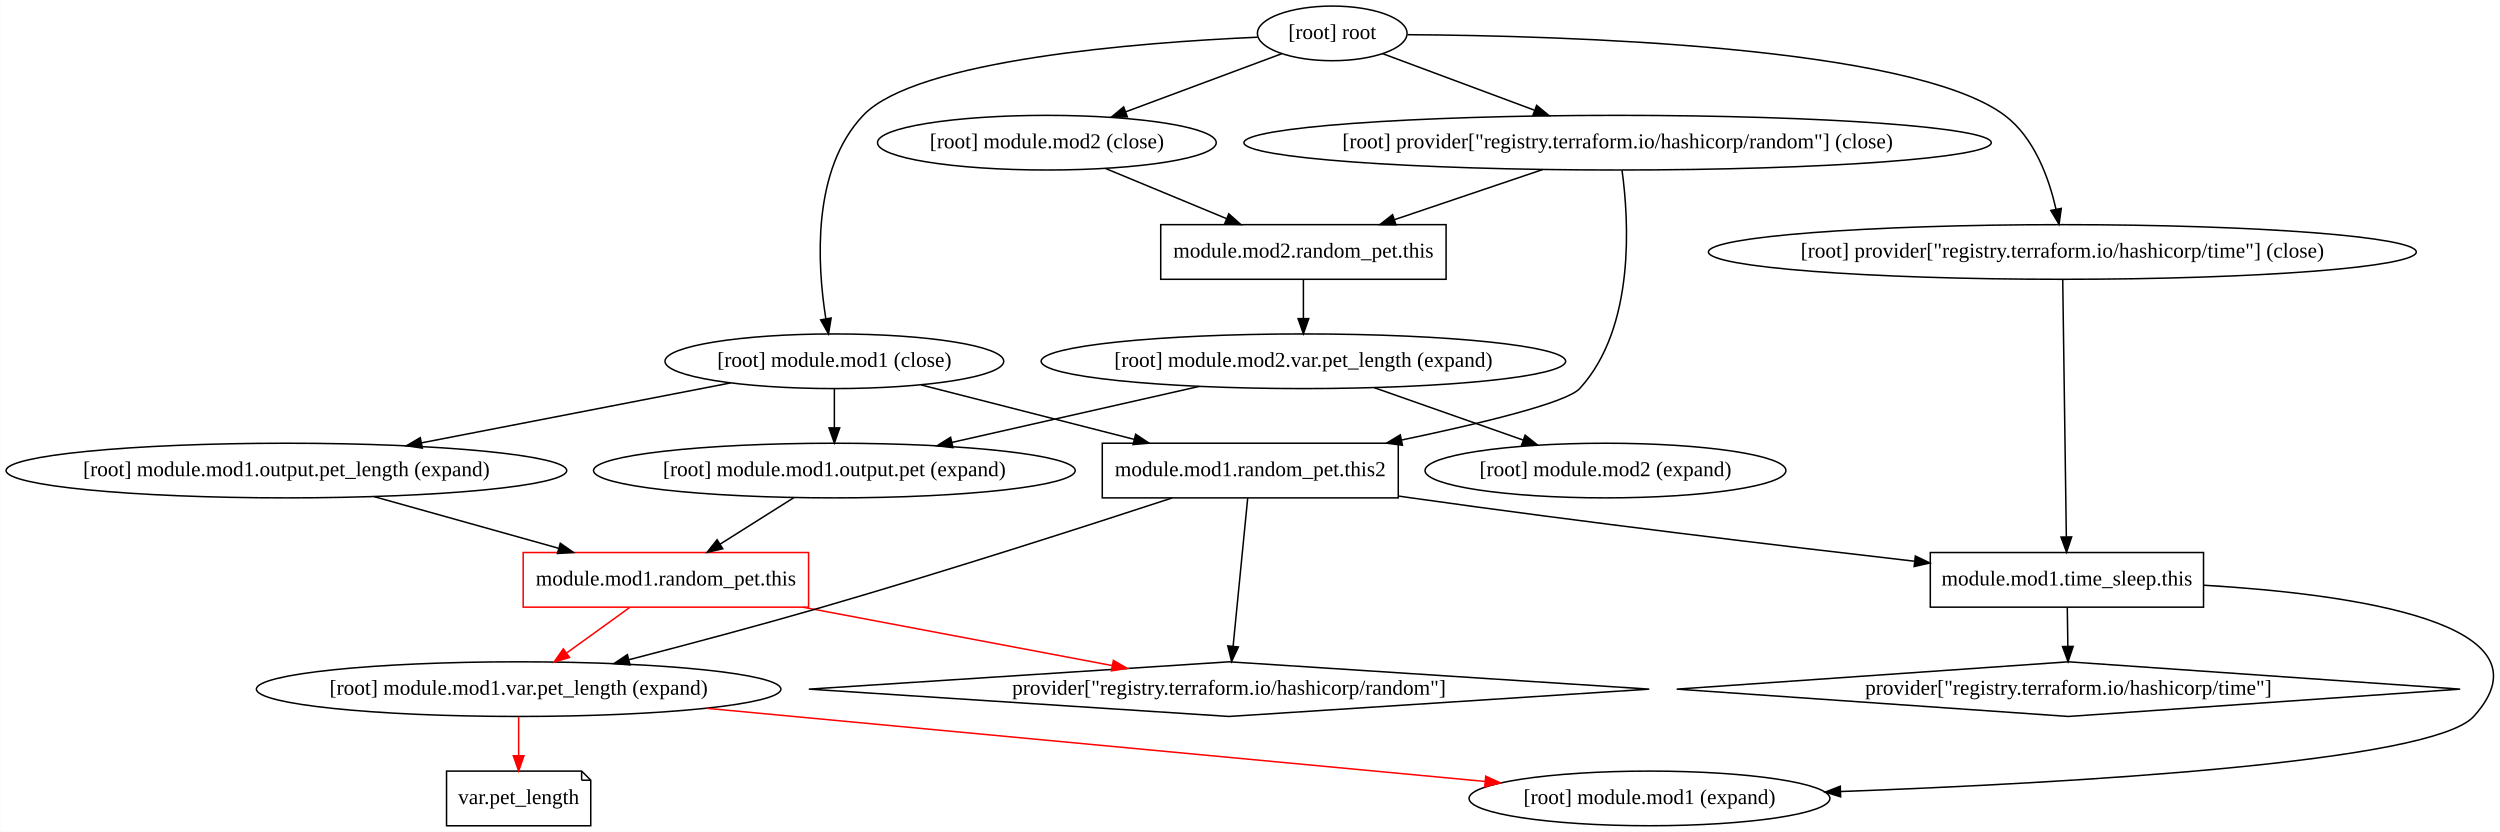
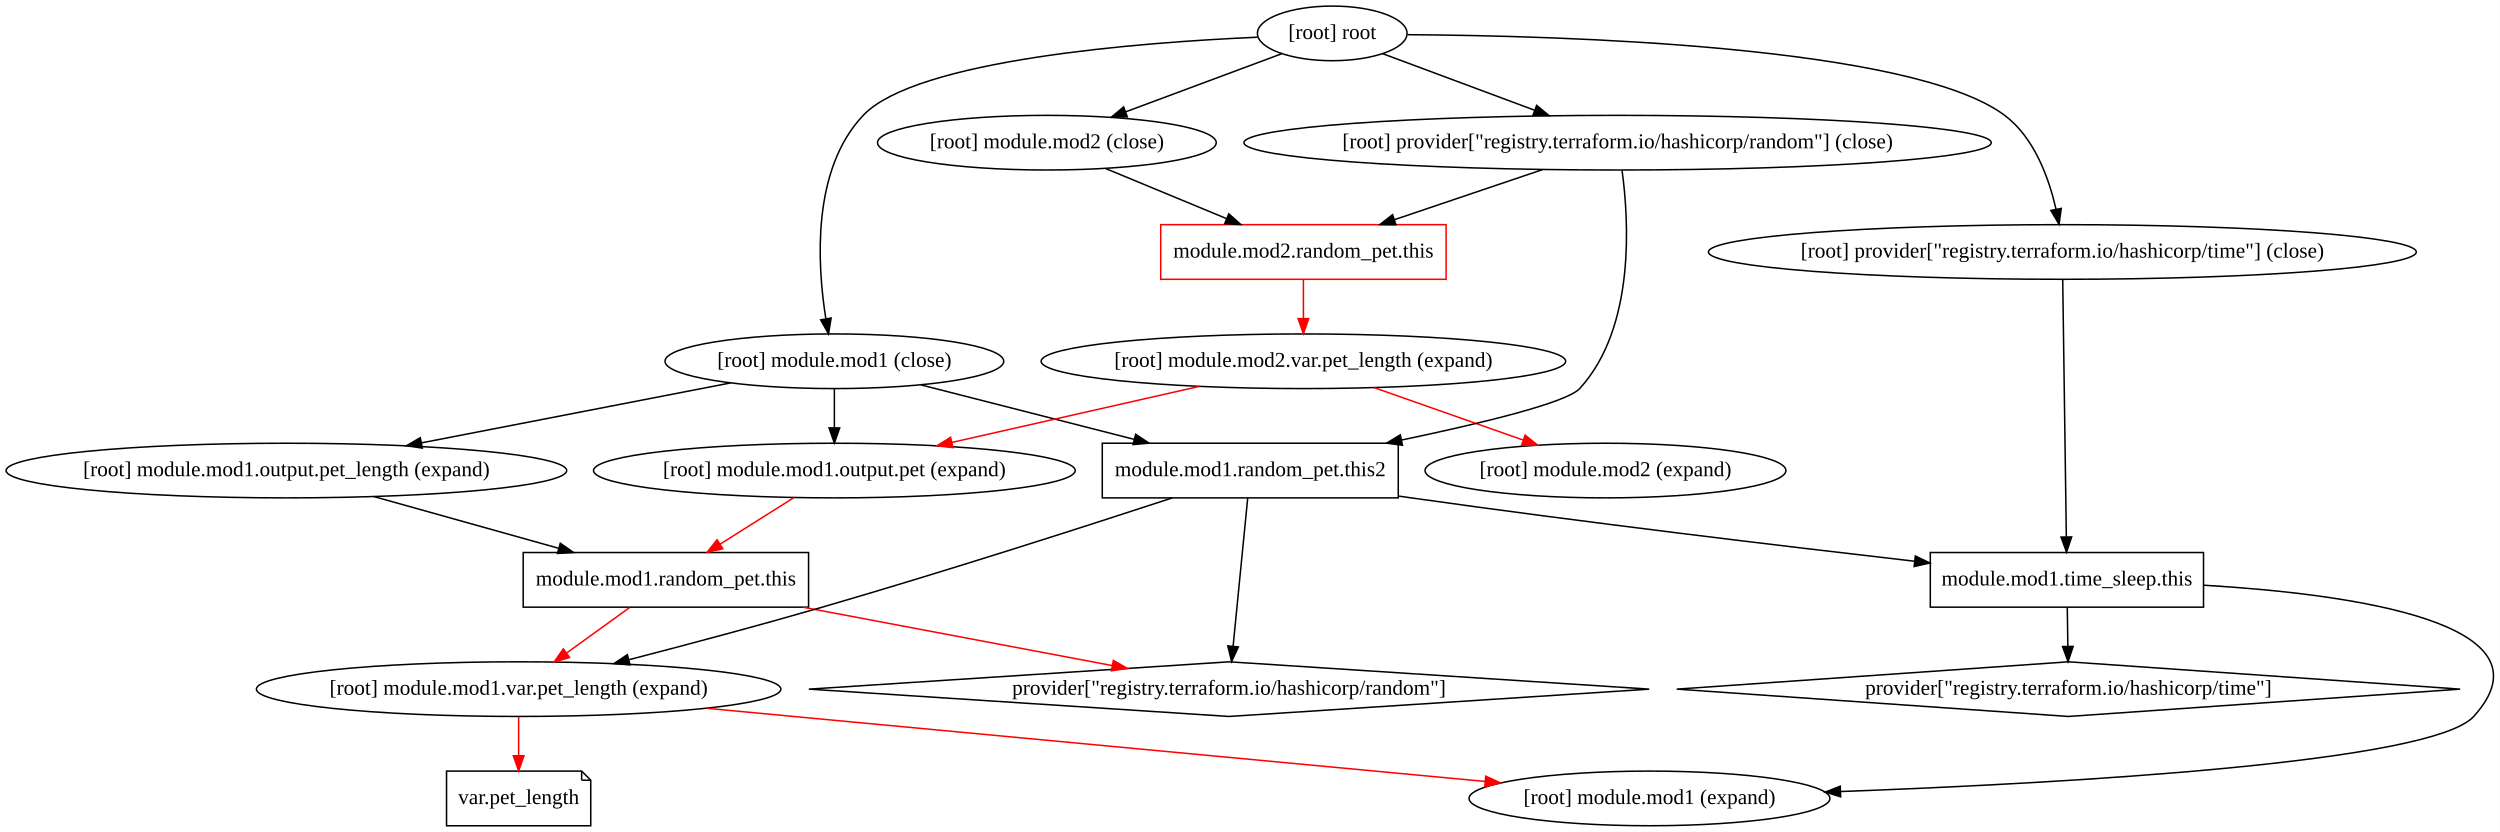
<svg xmlns="http://www.w3.org/2000/svg" width="1647pt" height="548pt" viewBox="0.00 0.00 1646.80 548.00">
  <g id="graph0" class="graph" transform="scale(1 1) rotate(0) translate(4 544)">
    <polygon fill="white" stroke="transparent" points="-4,4 -4,-544 1642.8,-544 1642.8,4 -4,4" />
    <g id="node1" class="node">
-       <polygon fill="none" stroke="red" points="528.58,-180 340.58,-180 340.58,-144 528.58,-144 528.58,-180" />
+       <polygon fill="none" stroke="black" points="528.58,-180 340.58,-180 340.58,-144 528.58,-144 528.58,-180" />
      <text text-anchor="middle" x="434.58" y="-158.3" font-family="Times New Roman,serif" font-size="14.00">module.mod1.random_pet.this</text>
    </g>
    <g id="node5" class="node">
      <polygon fill="none" stroke="black" points="805.58,-108 528.75,-90 805.58,-72 1082.42,-90 805.58,-108" />
      <text text-anchor="middle" x="805.58" y="-86.3" font-family="Times New Roman,serif" font-size="14.00">provider["registry.terraform.io/hashicorp/random"]</text>
    </g>
    <g id="edge7" class="edge">
      <path fill="none" stroke="red" d="M524.87,-143.97C587.21,-132.2 669.25,-116.72 728.52,-105.54" />
      <polygon fill="red" stroke="red" points="729.4,-108.94 738.57,-103.64 728.1,-102.06 729.4,-108.94" />
    </g>
    <g id="node11" class="node">
      <ellipse fill="none" stroke="black" cx="337.58" cy="-90" rx="172.77" ry="18" />
      <text text-anchor="middle" x="337.58" y="-86.3" font-family="Times New Roman,serif" font-size="14.00">[root] module.mod1.var.pet_length (expand)</text>
    </g>
    <g id="edge6" class="edge">
      <path fill="none" stroke="red" d="M410.61,-143.7C398.18,-134.73 382.84,-123.66 369.43,-113.98" />
      <polygon fill="red" stroke="red" points="371.11,-110.88 360.95,-107.86 367.01,-116.55 371.11,-110.88" />
    </g>
    <g id="node2" class="node">
      <polygon fill="none" stroke="black" points="917.08,-252 722.08,-252 722.08,-216 917.08,-216 917.08,-252" />
      <text text-anchor="middle" x="819.58" y="-230.3" font-family="Times New Roman,serif" font-size="14.00">module.mod1.random_pet.this2</text>
    </g>
    <g id="node3" class="node">
      <polygon fill="none" stroke="black" points="1447.58,-180 1267.58,-180 1267.58,-144 1447.58,-144 1447.58,-180" />
      <text text-anchor="middle" x="1357.58" y="-158.3" font-family="Times New Roman,serif" font-size="14.00">module.mod1.time_sleep.this</text>
    </g>
    <g id="edge8" class="edge">
      <path fill="none" stroke="black" d="M917.17,-217.21C920.01,-216.8 922.82,-216.39 925.58,-216 1039.05,-199.95 1169.69,-184.31 1257.33,-174.24" />
      <polygon fill="black" stroke="black" points="1257.73,-177.71 1267.27,-173.1 1256.94,-170.76 1257.73,-177.71" />
    </g>
    <g id="edge10" class="edge">
      <path fill="none" stroke="black" d="M817.89,-215.87C815.51,-191.67 811.13,-147.21 808.28,-118.39" />
      <polygon fill="black" stroke="black" points="811.74,-117.8 807.28,-108.19 804.78,-118.48 811.74,-117.8" />
    </g>
    <g id="edge9" class="edge">
      <path fill="none" stroke="black" d="M768.09,-215.95C711.72,-197.48 618.57,-167.5 537.58,-144 495.62,-131.83 448.39,-119.26 410.36,-109.41" />
      <polygon fill="black" stroke="black" points="410.96,-105.95 400.4,-106.84 409.21,-112.73 410.96,-105.95" />
    </g>
    <g id="node6" class="node">
      <polygon fill="none" stroke="black" points="1358.58,-108 1100.52,-90 1358.58,-72 1616.65,-90 1358.58,-108" />
      <text text-anchor="middle" x="1358.58" y="-86.3" font-family="Times New Roman,serif" font-size="14.00">provider["registry.terraform.io/hashicorp/time"]</text>
    </g>
    <g id="edge12" class="edge">
      <path fill="none" stroke="black" d="M1357.83,-143.7C1357.94,-135.98 1358.07,-126.71 1358.2,-118.11" />
      <polygon fill="black" stroke="black" points="1361.7,-118.15 1358.34,-108.1 1354.7,-118.05 1361.7,-118.15" />
    </g>
    <g id="node12" class="node">
      <ellipse fill="none" stroke="black" cx="1082.58" cy="-18" rx="118.88" ry="18" />
      <text text-anchor="middle" x="1082.58" y="-14.3" font-family="Times New Roman,serif" font-size="14.00">[root] module.mod1 (expand)</text>
    </g>
    <g id="edge11" class="edge">
      <path fill="none" stroke="black" d="M1447.82,-158.46C1545.83,-152.61 1681.42,-133.55 1625.58,-72 1598.09,-41.7 1360.36,-28.16 1208.71,-22.55" />
      <polygon fill="black" stroke="black" points="1208.51,-19.04 1198.39,-22.18 1208.26,-26.04 1208.51,-19.04" />
    </g>
    <g id="node4" class="node">
-       <polygon fill="none" stroke="black" points="948.58,-396 760.58,-396 760.58,-360 948.58,-360 948.58,-396" />
+       <polygon fill="none" stroke="red" points="948.58,-396 760.58,-396 760.58,-360 948.58,-360 948.58,-396" />
      <text text-anchor="middle" x="854.58" y="-374.3" font-family="Times New Roman,serif" font-size="14.00">module.mod2.random_pet.this</text>
    </g>
    <g id="node14" class="node">
      <ellipse fill="none" stroke="black" cx="854.58" cy="-306" rx="172.77" ry="18" />
      <text text-anchor="middle" x="854.58" y="-302.3" font-family="Times New Roman,serif" font-size="14.00">[root] module.mod2.var.pet_length (expand)</text>
    </g>
    <g id="edge16" class="edge">
-       <path fill="none" stroke="black" d="M854.58,-359.7C854.58,-351.98 854.58,-342.71 854.58,-334.11" />
-       <polygon fill="black" stroke="black" points="858.08,-334.1 854.58,-324.1 851.08,-334.1 858.08,-334.1" />
+       <path fill="none" stroke="red" d="M854.58,-359.7C854.58,-351.98 854.58,-342.71 854.58,-334.11" />
+       <polygon fill="red" stroke="red" points="858.08,-334.1 854.58,-324.1 851.08,-334.1 858.08,-334.1" />
    </g>
    <g id="node7" class="node">
      <polygon fill="none" stroke="black" points="379.08,-36 290.08,-36 290.08,0 385.08,0 385.08,-30 379.08,-36" />
      <polyline fill="none" stroke="black" points="379.08,-36 379.08,-30 " />
      <polyline fill="none" stroke="black" points="385.08,-30 379.08,-30 " />
      <text text-anchor="middle" x="337.58" y="-14.3" font-family="Times New Roman,serif" font-size="14.00">var.pet_length</text>
    </g>
    <g id="node8" class="node">
      <ellipse fill="none" stroke="black" cx="545.58" cy="-306" rx="111.58" ry="18" />
      <text text-anchor="middle" x="545.58" y="-302.3" font-family="Times New Roman,serif" font-size="14.00">[root] module.mod1 (close)</text>
    </g>
    <g id="edge3" class="edge">
      <path fill="none" stroke="black" d="M602.69,-290.41C643.37,-280.02 698.5,-265.93 743,-254.57" />
      <polygon fill="black" stroke="black" points="744.08,-257.9 752.9,-252.04 742.34,-251.12 744.08,-257.9" />
    </g>
    <g id="node9" class="node">
      <ellipse fill="none" stroke="black" cx="545.58" cy="-234" rx="158.67" ry="18" />
      <text text-anchor="middle" x="545.58" y="-230.3" font-family="Times New Roman,serif" font-size="14.00">[root] module.mod1.output.pet (expand)</text>
    </g>
    <g id="edge1" class="edge">
      <path fill="none" stroke="black" d="M545.58,-287.7C545.58,-279.98 545.58,-270.71 545.58,-262.11" />
      <polygon fill="black" stroke="black" points="549.08,-262.1 545.58,-252.1 542.08,-262.1 549.08,-262.1" />
    </g>
    <g id="node10" class="node">
      <ellipse fill="none" stroke="black" cx="184.58" cy="-234" rx="184.67" ry="18" />
      <text text-anchor="middle" x="184.58" y="-230.3" font-family="Times New Roman,serif" font-size="14.00">[root] module.mod1.output.pet_length (expand)</text>
    </g>
    <g id="edge2" class="edge">
      <path fill="none" stroke="black" d="M477.26,-291.75C419.53,-280.56 336.45,-264.45 273.54,-252.25" />
      <polygon fill="black" stroke="black" points="274.11,-248.79 263.63,-250.33 272.78,-255.67 274.11,-248.79" />
    </g>
    <g id="edge4" class="edge">
-       <path fill="none" stroke="black" d="M519,-216.23C504.39,-207.02 486.06,-195.47 470.23,-185.48" />
-       <polygon fill="black" stroke="black" points="472.05,-182.49 461.73,-180.12 468.32,-188.41 472.05,-182.49" />
+       <path fill="none" stroke="red" d="M519,-216.23C504.39,-207.02 486.06,-195.47 470.23,-185.48" />
+       <polygon fill="red" stroke="red" points="472.05,-182.49 461.73,-180.12 468.32,-188.41 472.05,-182.49" />
    </g>
    <g id="edge5" class="edge">
      <path fill="none" stroke="black" d="M242.25,-216.85C278.39,-206.73 325.23,-193.62 363.64,-182.87" />
      <polygon fill="black" stroke="black" points="365.03,-186.11 373.72,-180.04 363.14,-179.37 365.03,-186.11" />
    </g>
    <g id="edge14" class="edge">
      <path fill="none" stroke="red" d="M337.58,-71.7C337.58,-63.98 337.58,-54.71 337.58,-46.11" />
      <polygon fill="red" stroke="red" points="341.08,-46.1 337.58,-36.1 334.08,-46.1 341.08,-46.1" />
    </g>
    <g id="edge13" class="edge">
      <path fill="none" stroke="red" d="M461.44,-77.36C604.64,-63.91 838.06,-41.98 974.29,-29.17" />
      <polygon fill="red" stroke="red" points="974.71,-32.65 984.34,-28.23 974.05,-25.68 974.71,-32.65" />
    </g>
    <g id="node13" class="node">
      <ellipse fill="none" stroke="black" cx="685.58" cy="-450" rx="111.58" ry="18" />
      <text text-anchor="middle" x="685.58" y="-446.3" font-family="Times New Roman,serif" font-size="14.00">[root] module.mod2 (close)</text>
    </g>
    <g id="edge15" class="edge">
      <path fill="none" stroke="black" d="M724.36,-432.94C747.95,-423.17 778.34,-410.58 803.83,-400.02" />
      <polygon fill="black" stroke="black" points="805.44,-403.14 813.34,-396.08 802.76,-396.68 805.44,-403.14" />
    </g>
    <g id="edge17" class="edge">
-       <path fill="none" stroke="black" d="M786.01,-289.46C737.75,-278.53 673.1,-263.89 622.99,-252.54" />
-       <polygon fill="black" stroke="black" points="623.7,-249.11 613.17,-250.31 622.15,-255.93 623.7,-249.11" />
+       <path fill="none" stroke="red" d="M786.01,-289.46C737.75,-278.53 673.1,-263.89 622.99,-252.54" />
+       <polygon fill="red" stroke="red" points="623.7,-249.11 613.17,-250.31 622.15,-255.93 623.7,-249.11" />
    </g>
    <g id="node15" class="node">
      <ellipse fill="none" stroke="black" cx="1053.58" cy="-234" rx="118.88" ry="18" />
      <text text-anchor="middle" x="1053.58" y="-230.3" font-family="Times New Roman,serif" font-size="14.00">[root] module.mod2 (expand)</text>
    </g>
    <g id="edge18" class="edge">
-       <path fill="none" stroke="black" d="M901.24,-288.59C930.58,-278.27 968.55,-264.91 999.24,-254.12" />
-       <polygon fill="black" stroke="black" points="1000.66,-257.33 1008.93,-250.71 998.33,-250.72 1000.66,-257.33" />
+       <path fill="none" stroke="red" d="M901.24,-288.59C930.58,-278.27 968.55,-264.91 999.24,-254.12" />
+       <polygon fill="red" stroke="red" points="1000.66,-257.33 1008.93,-250.71 998.33,-250.72 1000.66,-257.33" />
    </g>
    <g id="node16" class="node">
      <ellipse fill="none" stroke="black" cx="1061.58" cy="-450" rx="246.16" ry="18" />
      <text text-anchor="middle" x="1061.58" y="-446.3" font-family="Times New Roman,serif" font-size="14.00">[root] provider["registry.terraform.io/hashicorp/random"] (close)</text>
    </g>
    <g id="edge19" class="edge">
      <path fill="none" stroke="black" d="M1064.49,-431.85C1068.96,-399.3 1073.5,-328.22 1036.58,-288 1028.05,-278.7 972.11,-265.16 919.16,-254.09" />
      <polygon fill="black" stroke="black" points="919.83,-250.66 909.33,-252.06 918.41,-257.51 919.83,-250.66" />
    </g>
    <g id="edge20" class="edge">
      <path fill="none" stroke="black" d="M1012.26,-432.32C983.02,-422.43 945.74,-409.83 914.78,-399.36" />
      <polygon fill="black" stroke="black" points="915.56,-395.92 904.96,-396.04 913.31,-402.56 915.56,-395.92" />
    </g>
    <g id="node17" class="node">
      <ellipse fill="none" stroke="black" cx="1354.58" cy="-378" rx="233.16" ry="18" />
      <text text-anchor="middle" x="1354.58" y="-374.3" font-family="Times New Roman,serif" font-size="14.00">[root] provider["registry.terraform.io/hashicorp/time"] (close)</text>
    </g>
    <g id="edge21" class="edge">
      <path fill="none" stroke="black" d="M1354.82,-359.85C1355.34,-322.83 1356.57,-235.18 1357.2,-190.39" />
      <polygon fill="black" stroke="black" points="1360.7,-190.28 1357.34,-180.23 1353.7,-190.18 1360.7,-190.28" />
    </g>
    <g id="node18" class="node">
      <ellipse fill="none" stroke="black" cx="873.58" cy="-522" rx="49.29" ry="18" />
      <text text-anchor="middle" x="873.58" y="-518.3" font-family="Times New Roman,serif" font-size="14.00">[root] root</text>
    </g>
    <g id="edge22" class="edge">
      <path fill="none" stroke="black" d="M824.41,-519.5C746.36,-516.03 599.38,-504.67 564.58,-468 530.61,-432.2 534.27,-369.9 539.94,-334.2" />
      <polygon fill="black" stroke="black" points="543.44,-334.49 541.72,-324.04 536.55,-333.28 543.44,-334.49" />
    </g>
    <g id="edge23" class="edge">
      <path fill="none" stroke="black" d="M840.41,-508.65C811.91,-498.04 770.35,-482.56 737.46,-470.32" />
      <polygon fill="black" stroke="black" points="738.59,-467 728,-466.79 736.15,-473.56 738.59,-467" />
    </g>
    <g id="edge24" class="edge">
      <path fill="none" stroke="black" d="M906.76,-508.65C934.37,-498.37 974.24,-483.52 1006.61,-471.47" />
      <polygon fill="black" stroke="black" points="1008.24,-474.59 1016.4,-467.83 1005.8,-468.03 1008.24,-474.59" />
    </g>
    <g id="edge25" class="edge">
      <path fill="none" stroke="black" d="M923.21,-521.15C1025.52,-520.49 1255.45,-513.82 1316.58,-468 1336.16,-453.33 1345.76,-426.55 1350.4,-406.19" />
      <polygon fill="black" stroke="black" points="1353.86,-406.71 1352.4,-396.22 1347,-405.34 1353.86,-406.71" />
    </g>
  </g>
</svg>
